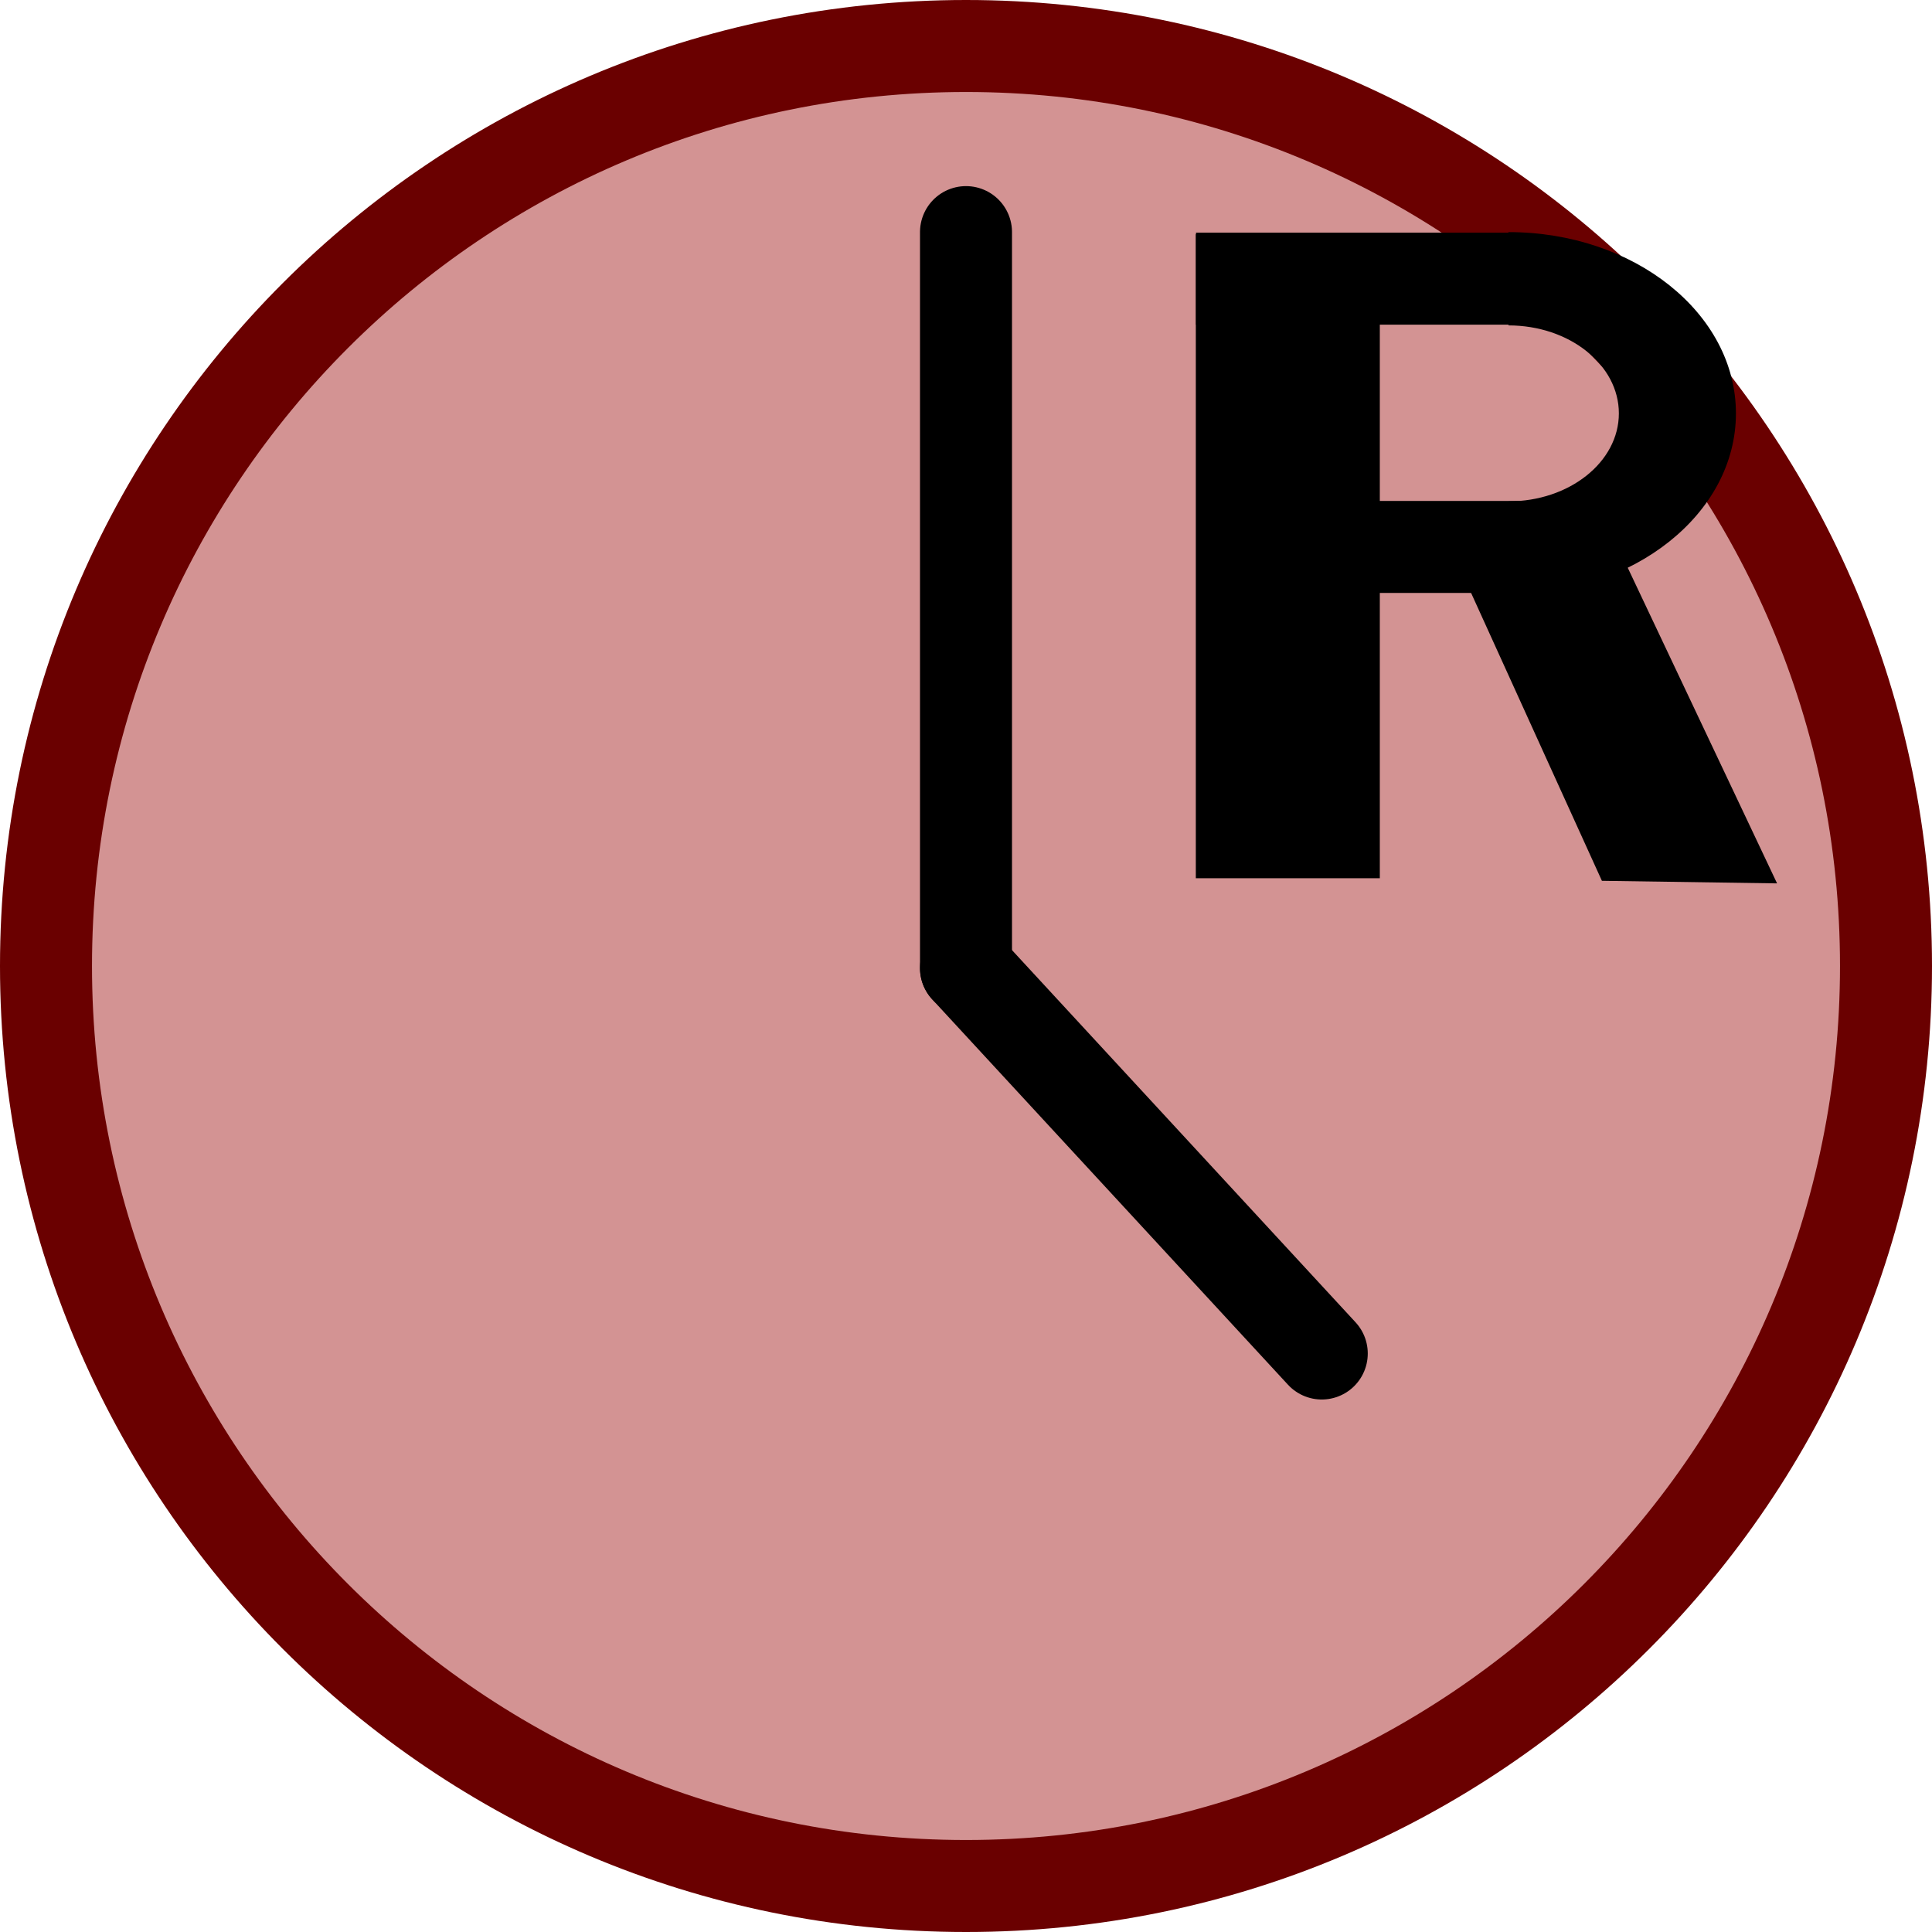
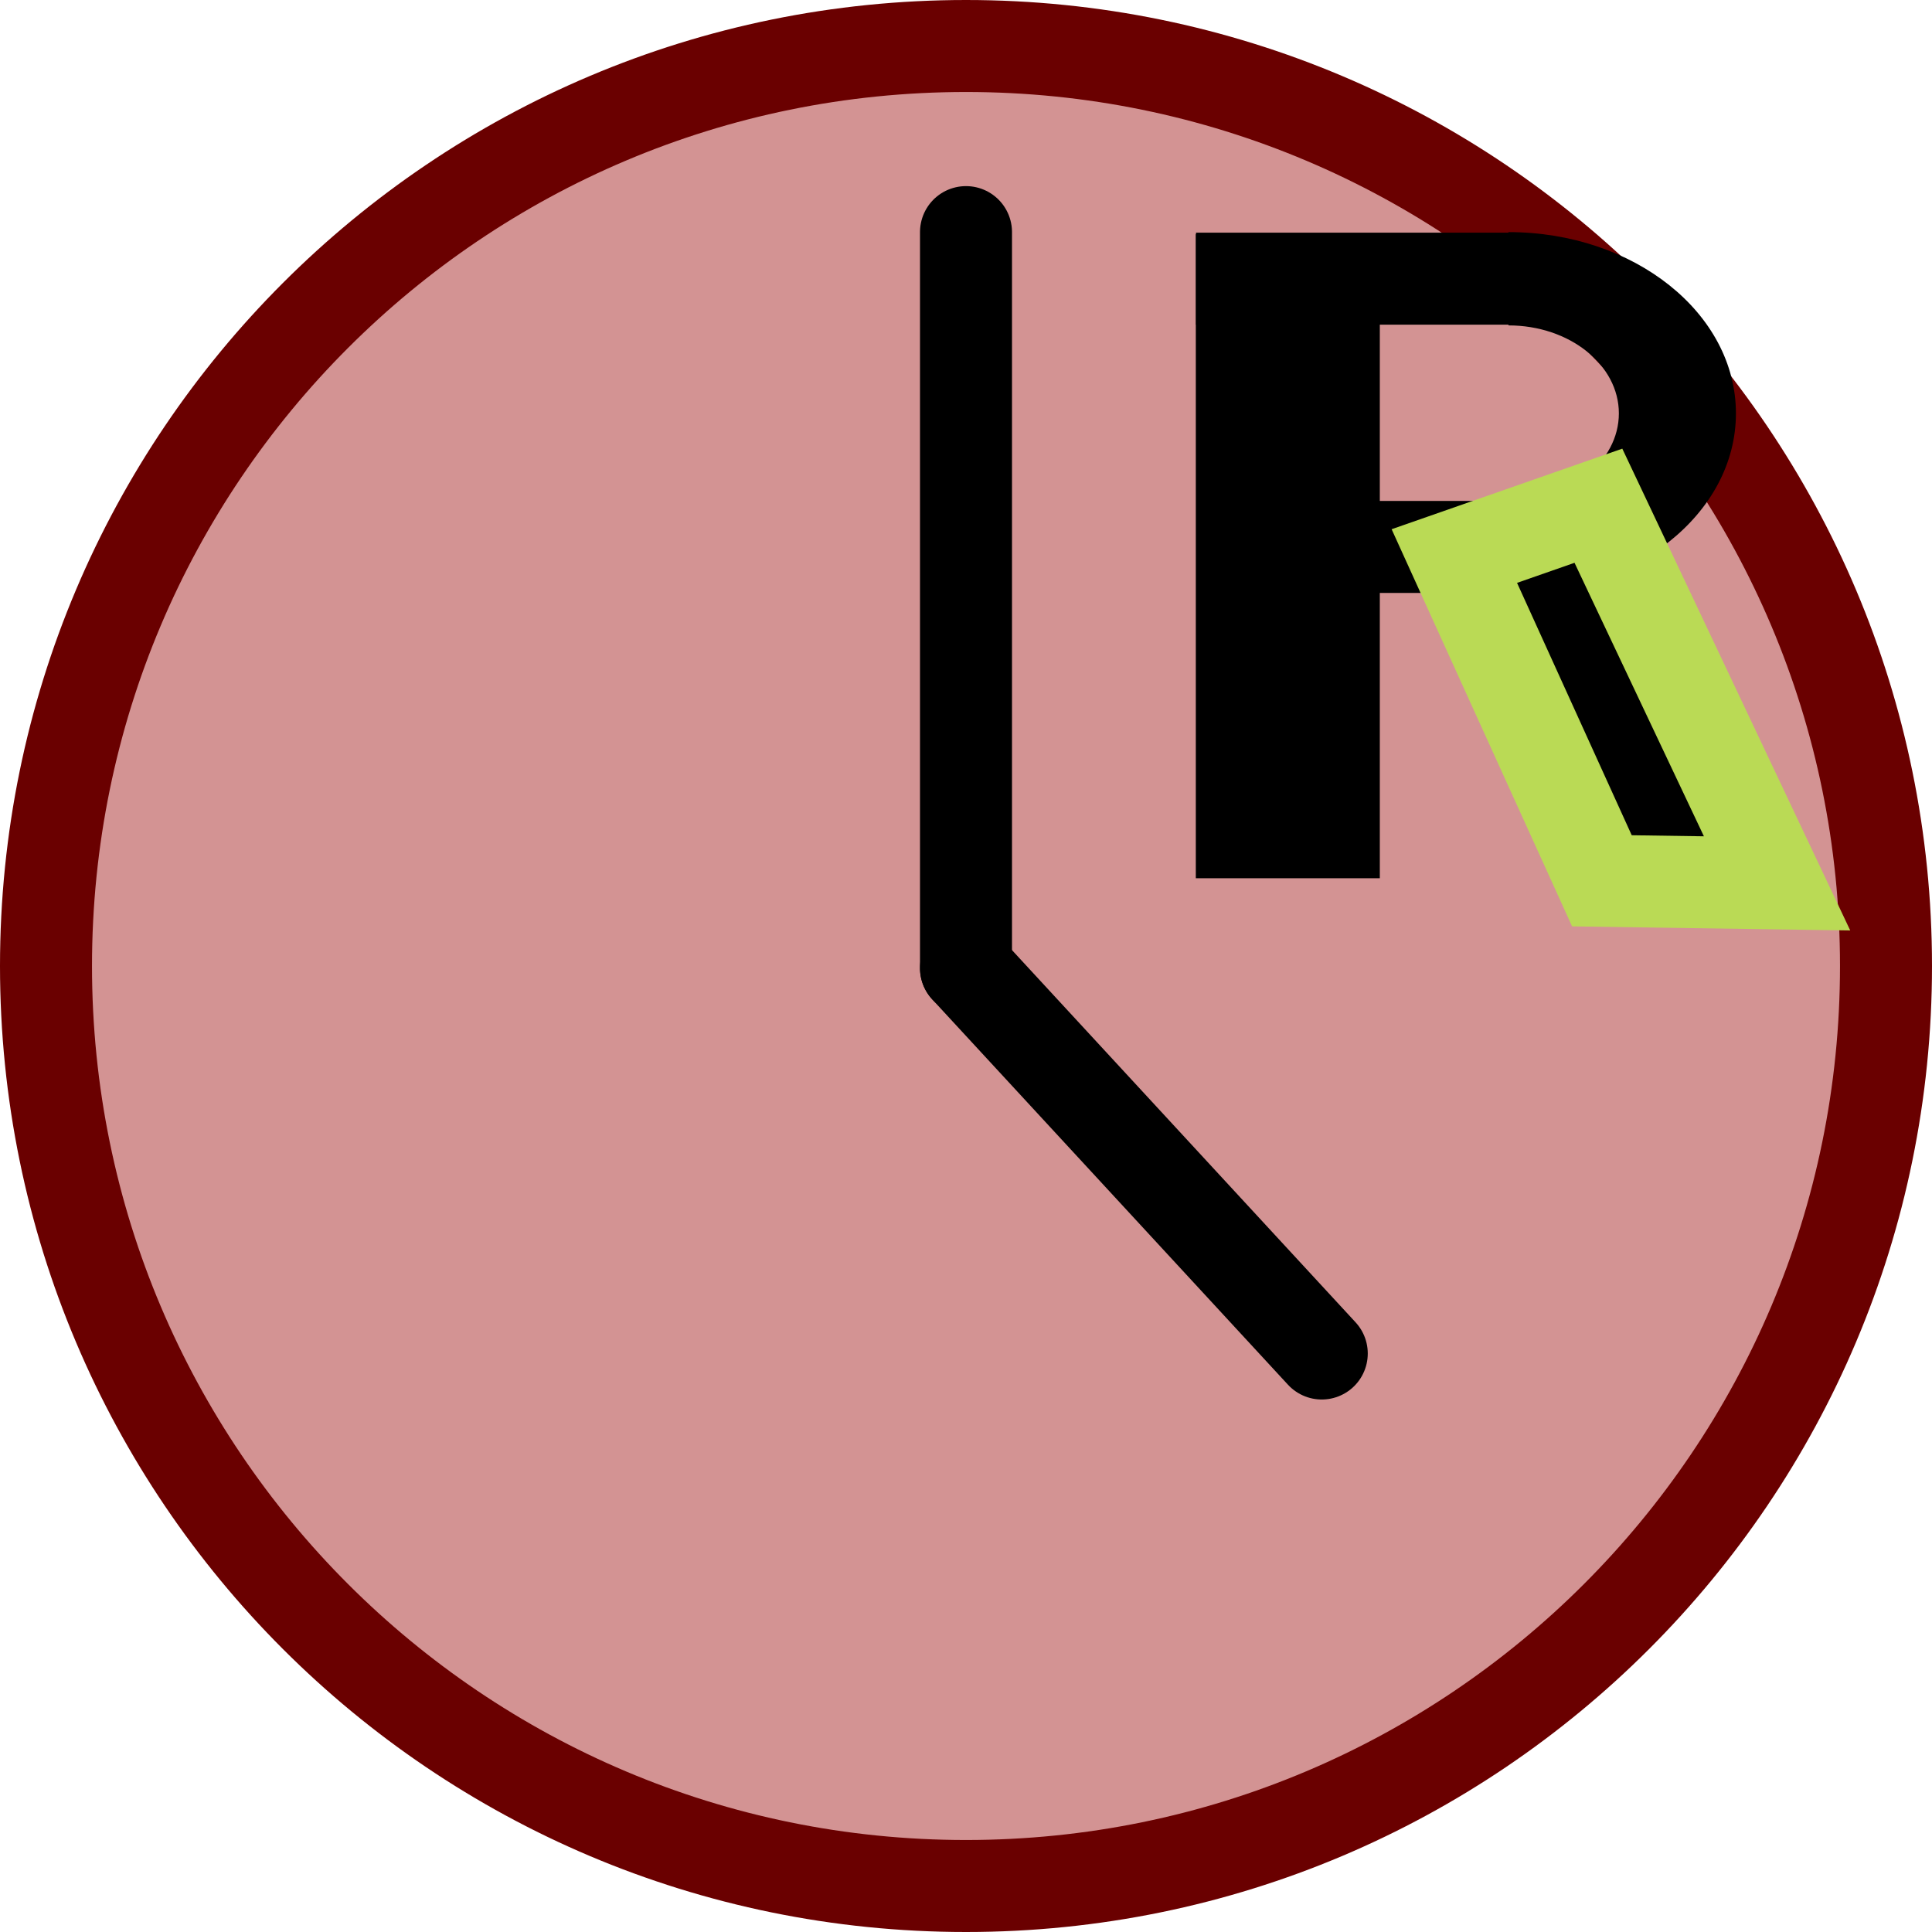
<svg xmlns="http://www.w3.org/2000/svg" xmlns:ns1="https://boxy-svg.com" viewBox="0 0 21 21">
  <circle style="stroke: rgb(106, 0, 0); fill: rgb(211, 147, 147);" cx="10.5" cy="10.5" r="10" />
  <line style="stroke-linecap: round; stroke: rgb(0, 0, 0);" x1="14.5" y1="6.523" x2="6.5" y2="6.523" transform="matrix(0, -1, 1, 0, 3.977, 17.023)" />
  <line style="stroke-linecap: round; stroke: rgb(0, 0, 0);" x1="14.367" y1="14.712" x2="10.5" y2="10.523" />
  <line style="stroke-width: 2px; stroke: rgb(0, 0, 0);" x1="13.998" y1="9.546" x2="13.998" y2="2.546" />
  <line style="stroke: rgb(0, 0, 0);" x1="13.998" y1="5.945" x2="16.55" y2="5.945" />
  <line style="stroke: rgb(0, 0, 0);" x1="13" y1="3.029" x2="16.55" y2="3.029" />
  <path style="" transform="matrix(-0.066797, 0, 0, 0.05323, 45.98744, -8.920705)" d="M 443 289.014 A 37.014 37.014 0 1 1 443 214.986 L 443 234.035 A 17.965 17.965 0 1 0 443 269.965 Z" ns1:shape="pie 443 252 17.965 37.014 180 360 1@9c61b414" />
-   <polygon style="stroke-width: 0px; stroke: rgb(186, 218, 85);" points="15.808 6.044 17.412 9.574 19.316 9.602 17.374 5.497" />
+   <polygon style="stroke: rgb(186, 218, 85);" points="15.808 6.044 17.412 9.574 19.316 9.602 17.374 5.497" />
</svg>
